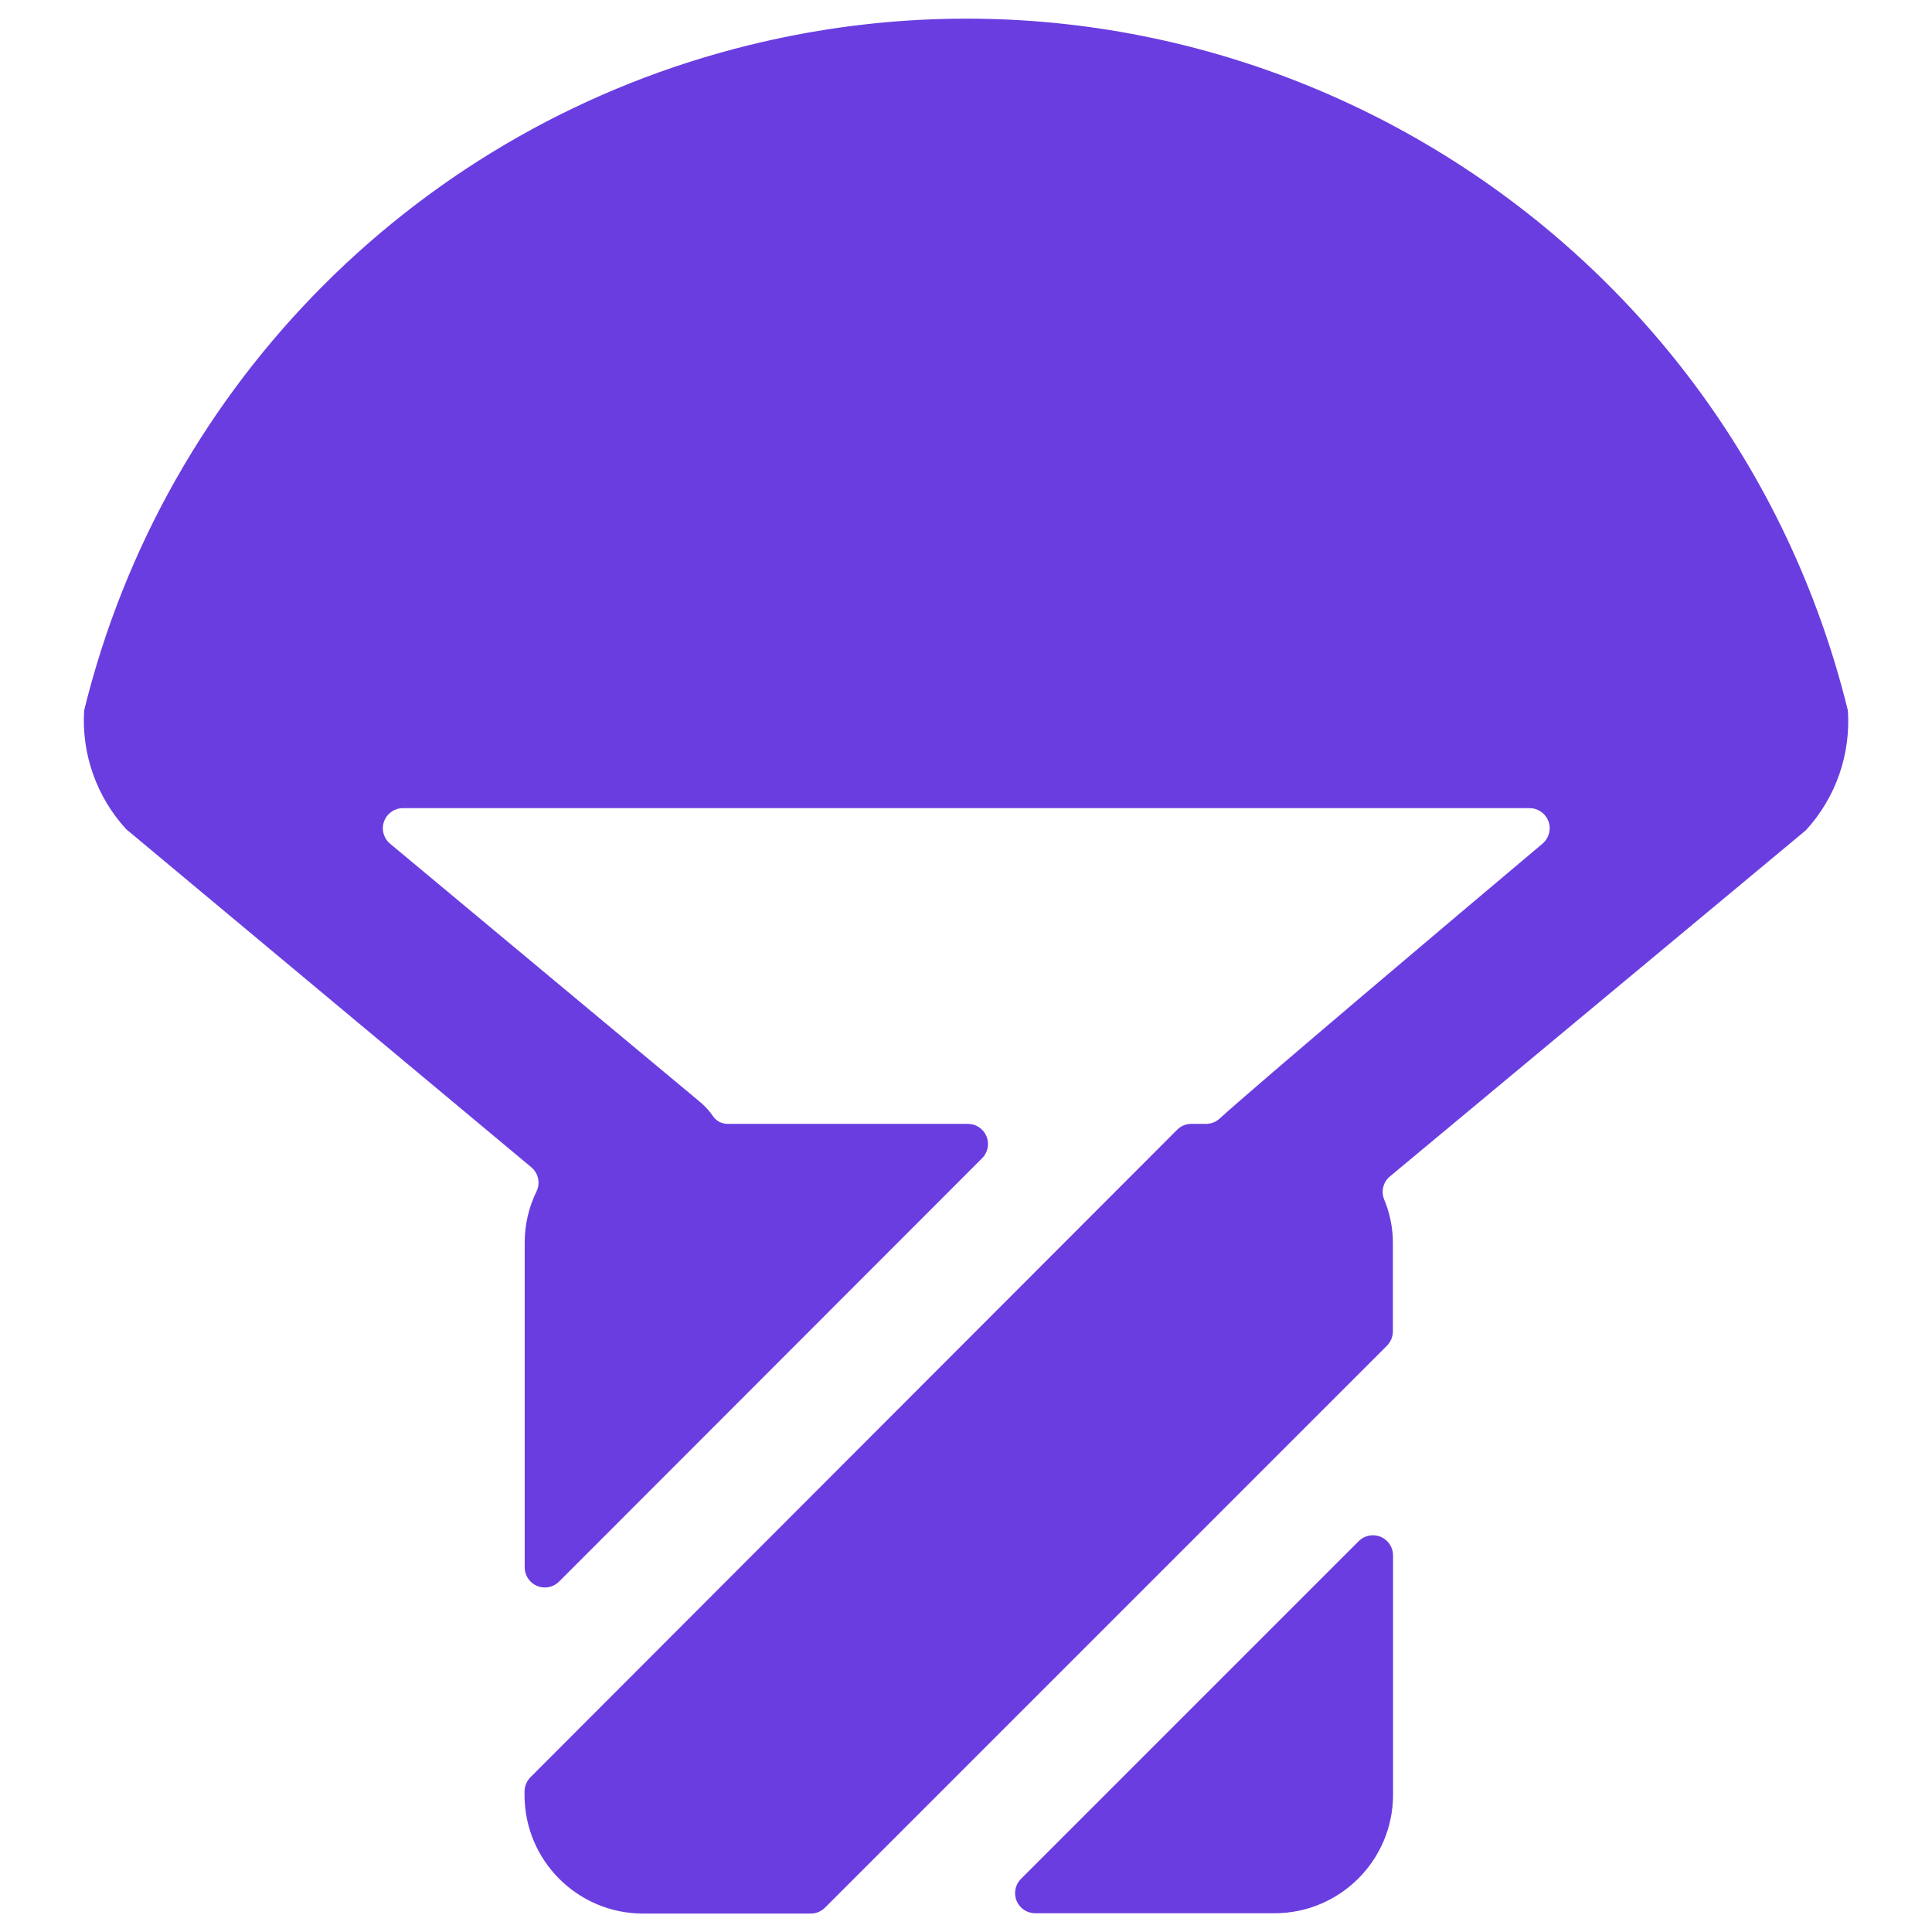
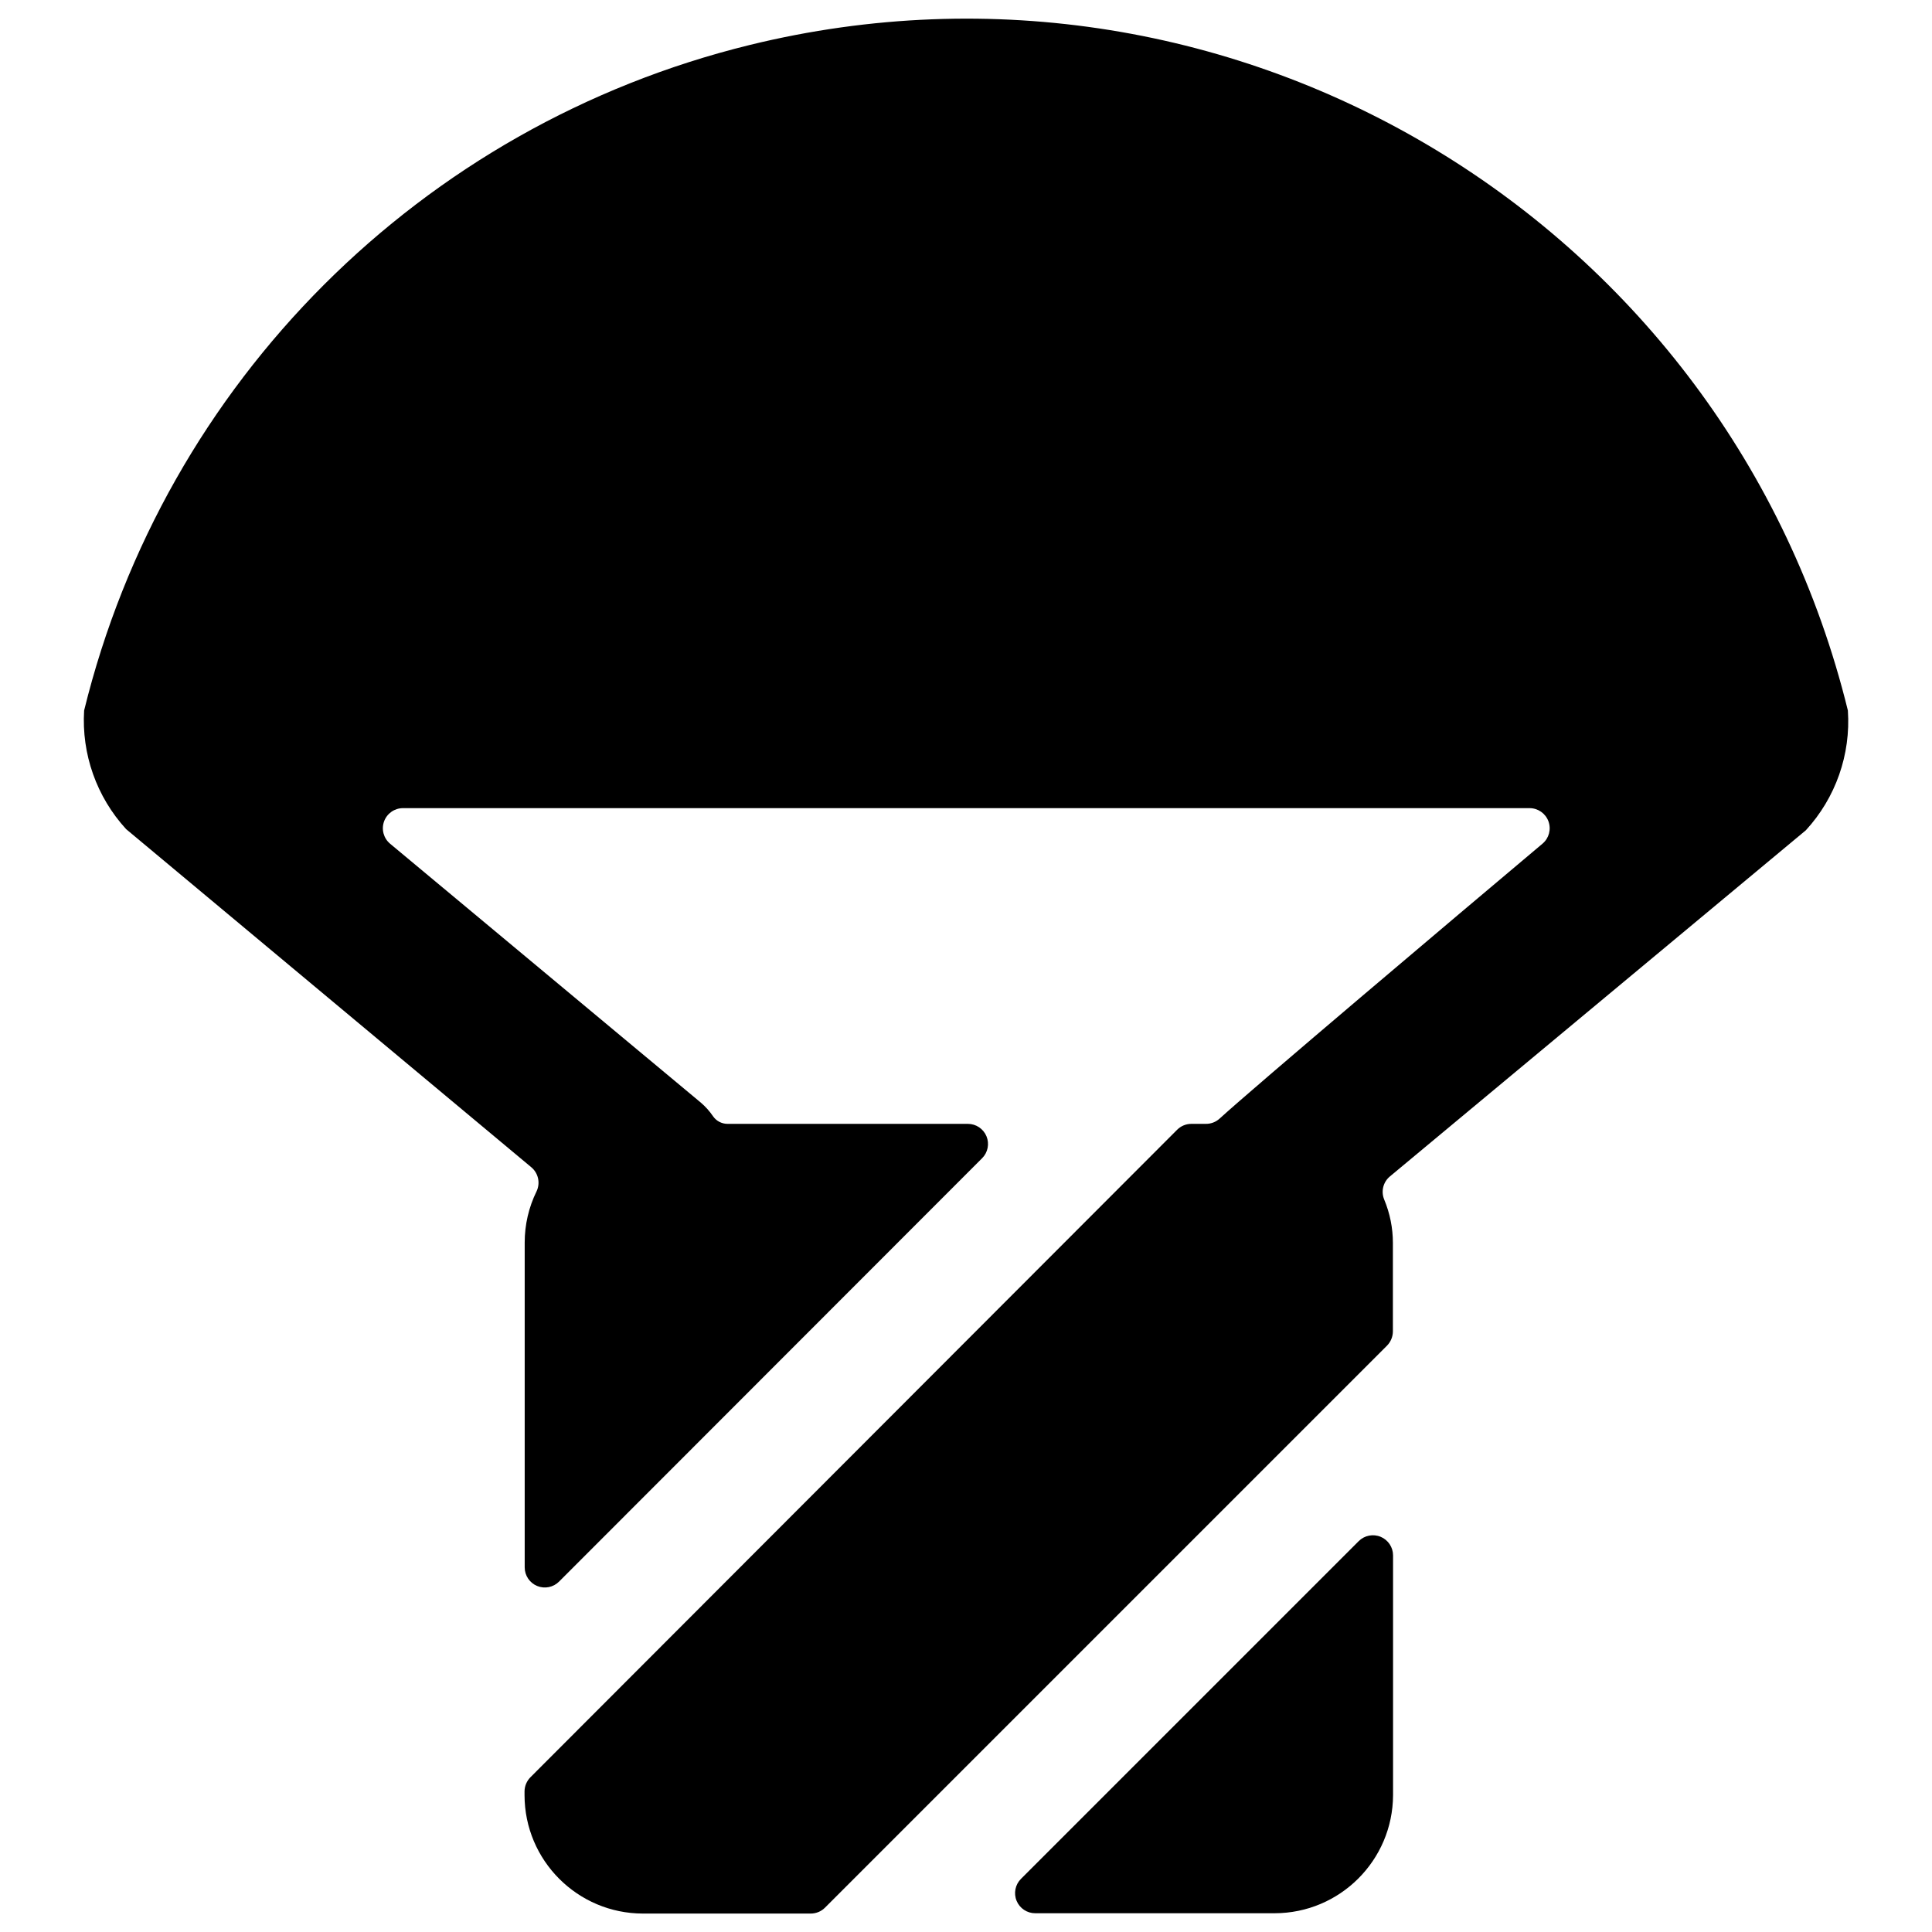
<svg xmlns="http://www.w3.org/2000/svg" width="24" height="24">
-   <g transform="translate(1)" fill="#6A3DE0">
+   <g transform="translate(1)" fill="currentColor">
    <path d="M21.955 8.826C20.47 2.776 14.362-.925 8.312.559A11.28 11.28 0 0 0 .045 8.826 2 2 0 0 0 .567 10.3L5.6 14.5a.25.25 0 0 1 .065.3 1.439 1.439 0 0 0-.147.635v4.035a.25.25 0 0 0 .427.177l5.255-5.259a.25.25 0 0 0-.177-.427H8.038a.219.219 0 0 1-.18-.094.859.859 0 0 0-.151-.169l-3.861-3.217a.25.25 0 0 1 .16-.442H18a.25.25 0 0 1 .162.441c-1.1.925-3.573 3.015-4.012 3.416a.25.25 0 0 1-.169.065H13.8a.249.249 0 0 0-.177.073L5.59 22.077a.252.252 0 0 0-.074.177v.046c.001.812.659 1.47 1.471 1.471h2.084c.066 0 .13-.026.177-.073l6.982-6.982a.255.255 0 0 0 .073-.177v-1.1c0-.185-.037-.367-.108-.538a.249.249 0 0 1 .071-.287l5.167-4.3a2 2 0 0 0 .522-1.488zM11.683 23.34a.25.25 0 0 0 .177.427h2.974a1.473 1.473 0 0 0 1.471-1.467v-2.978a.25.25 0 0 0-.427-.177l-4.195 4.195z" />
  </g>
</svg>
